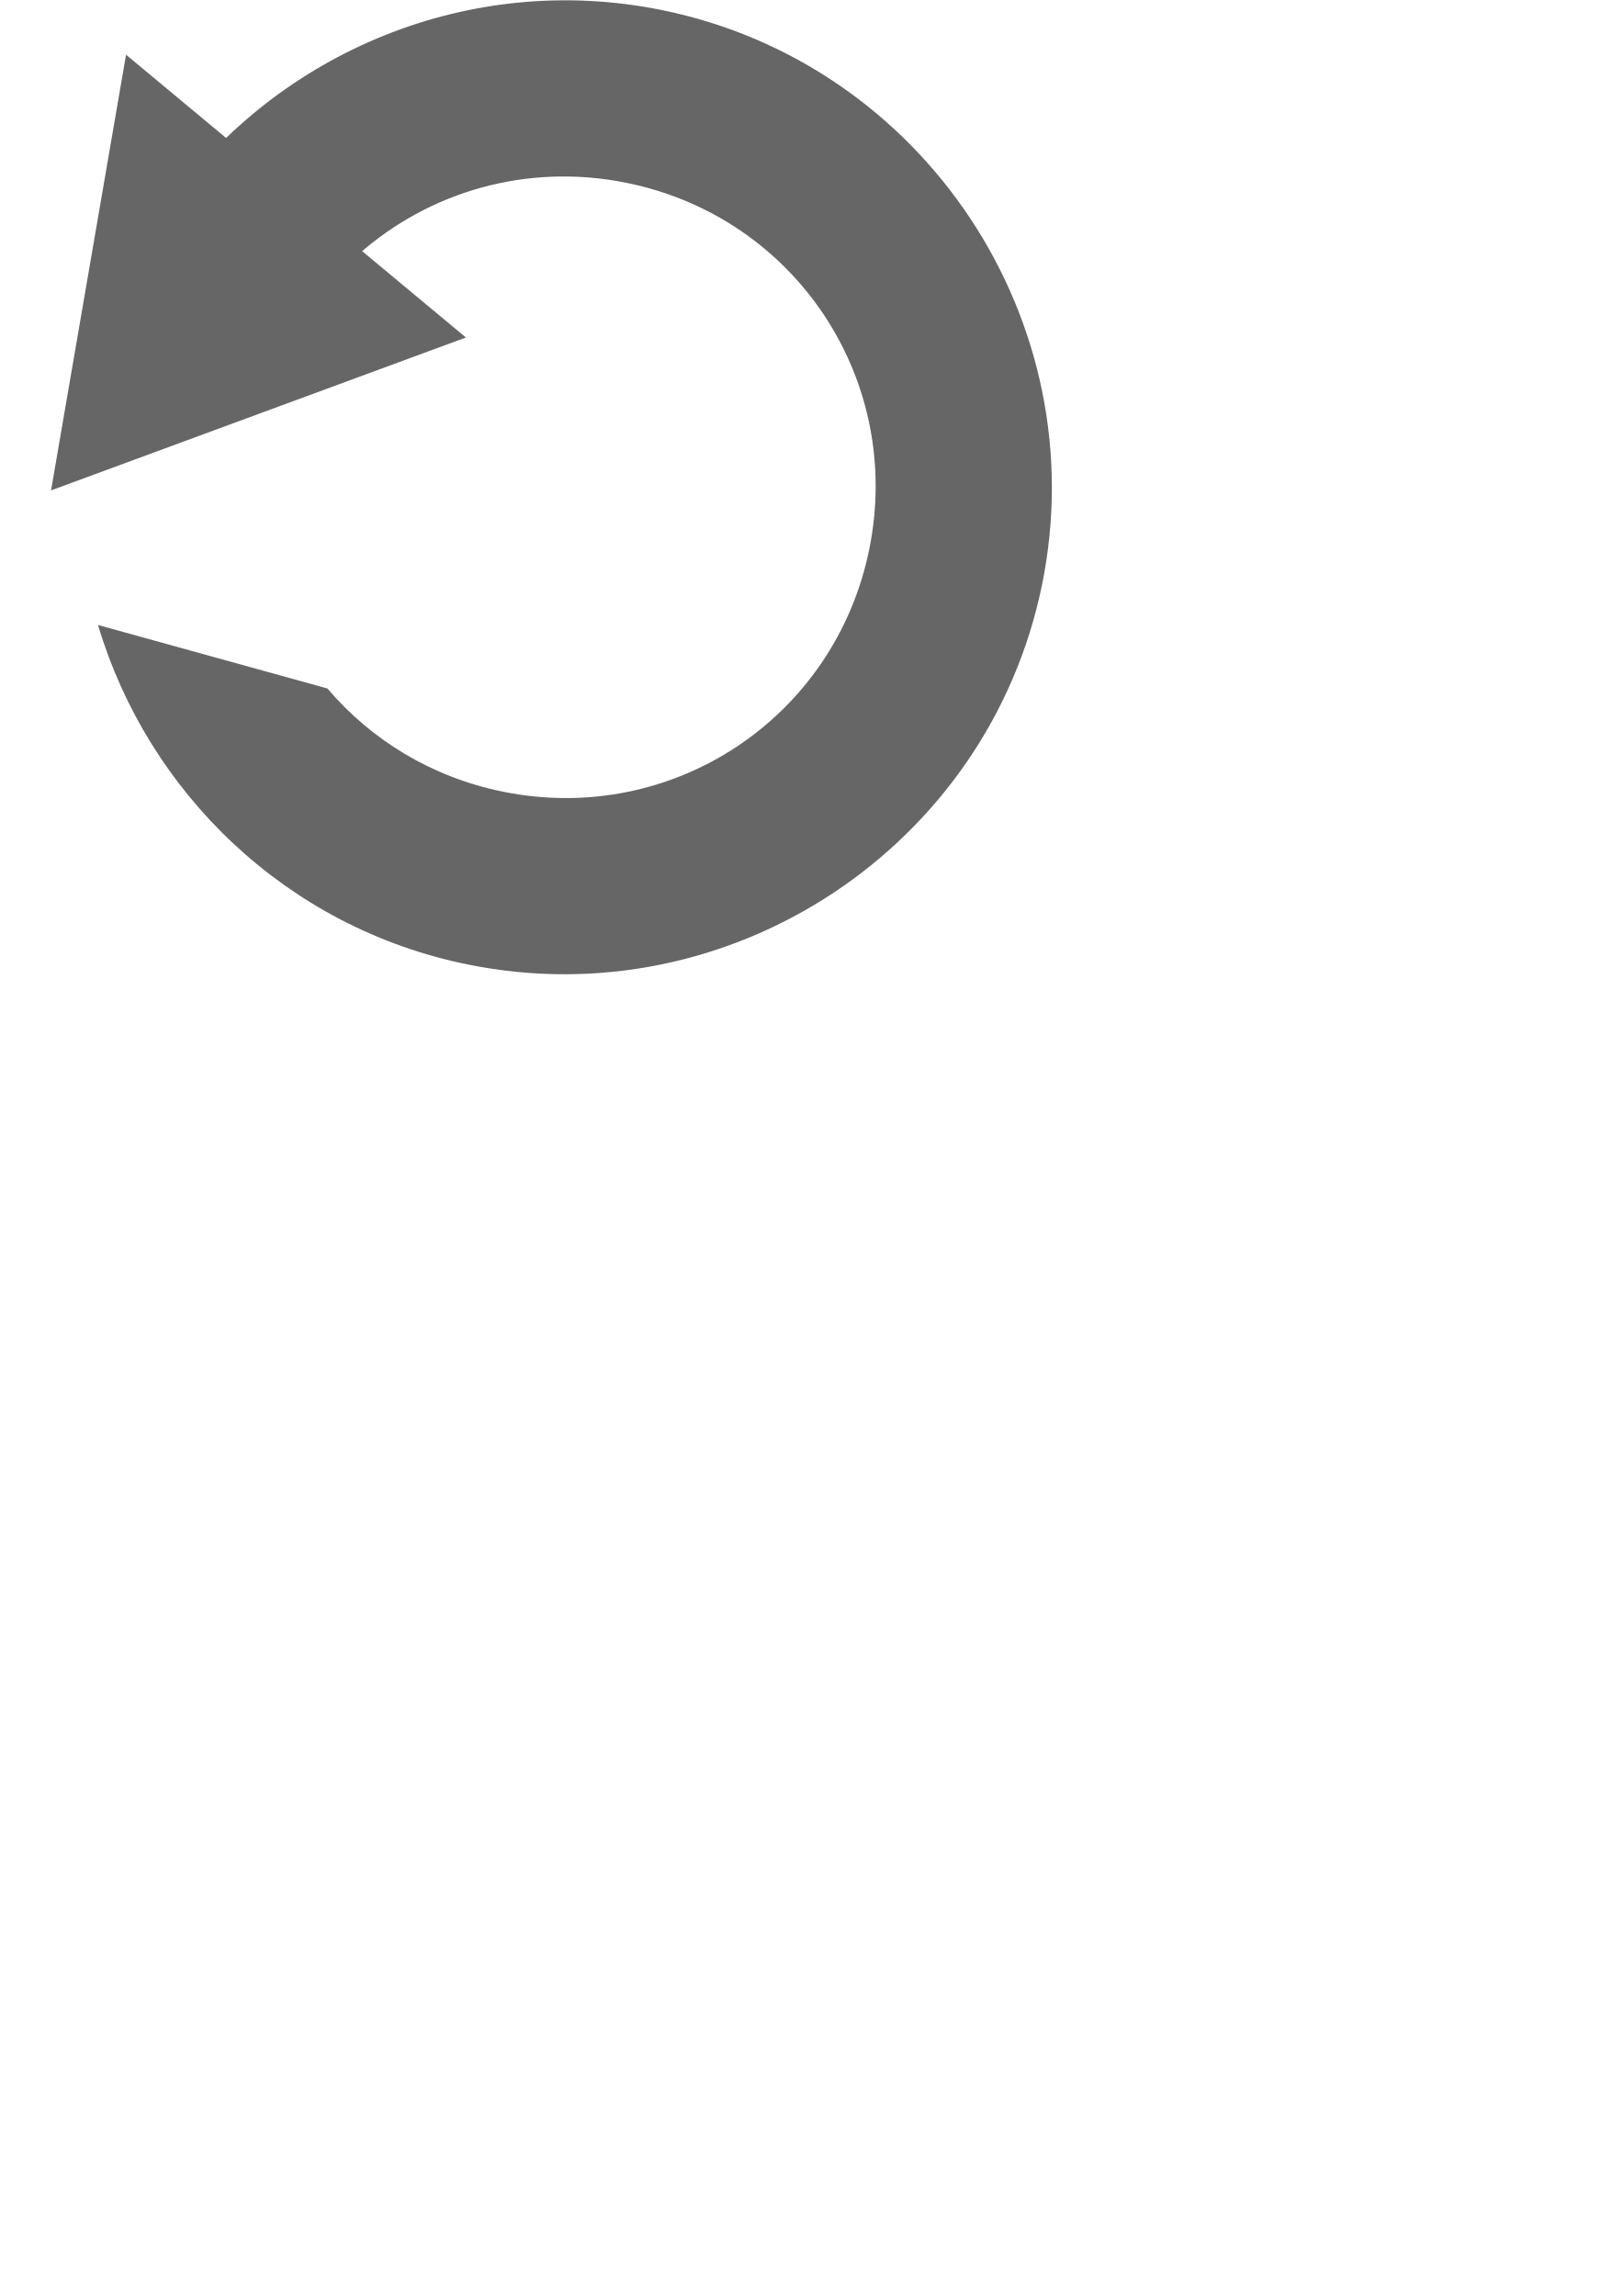
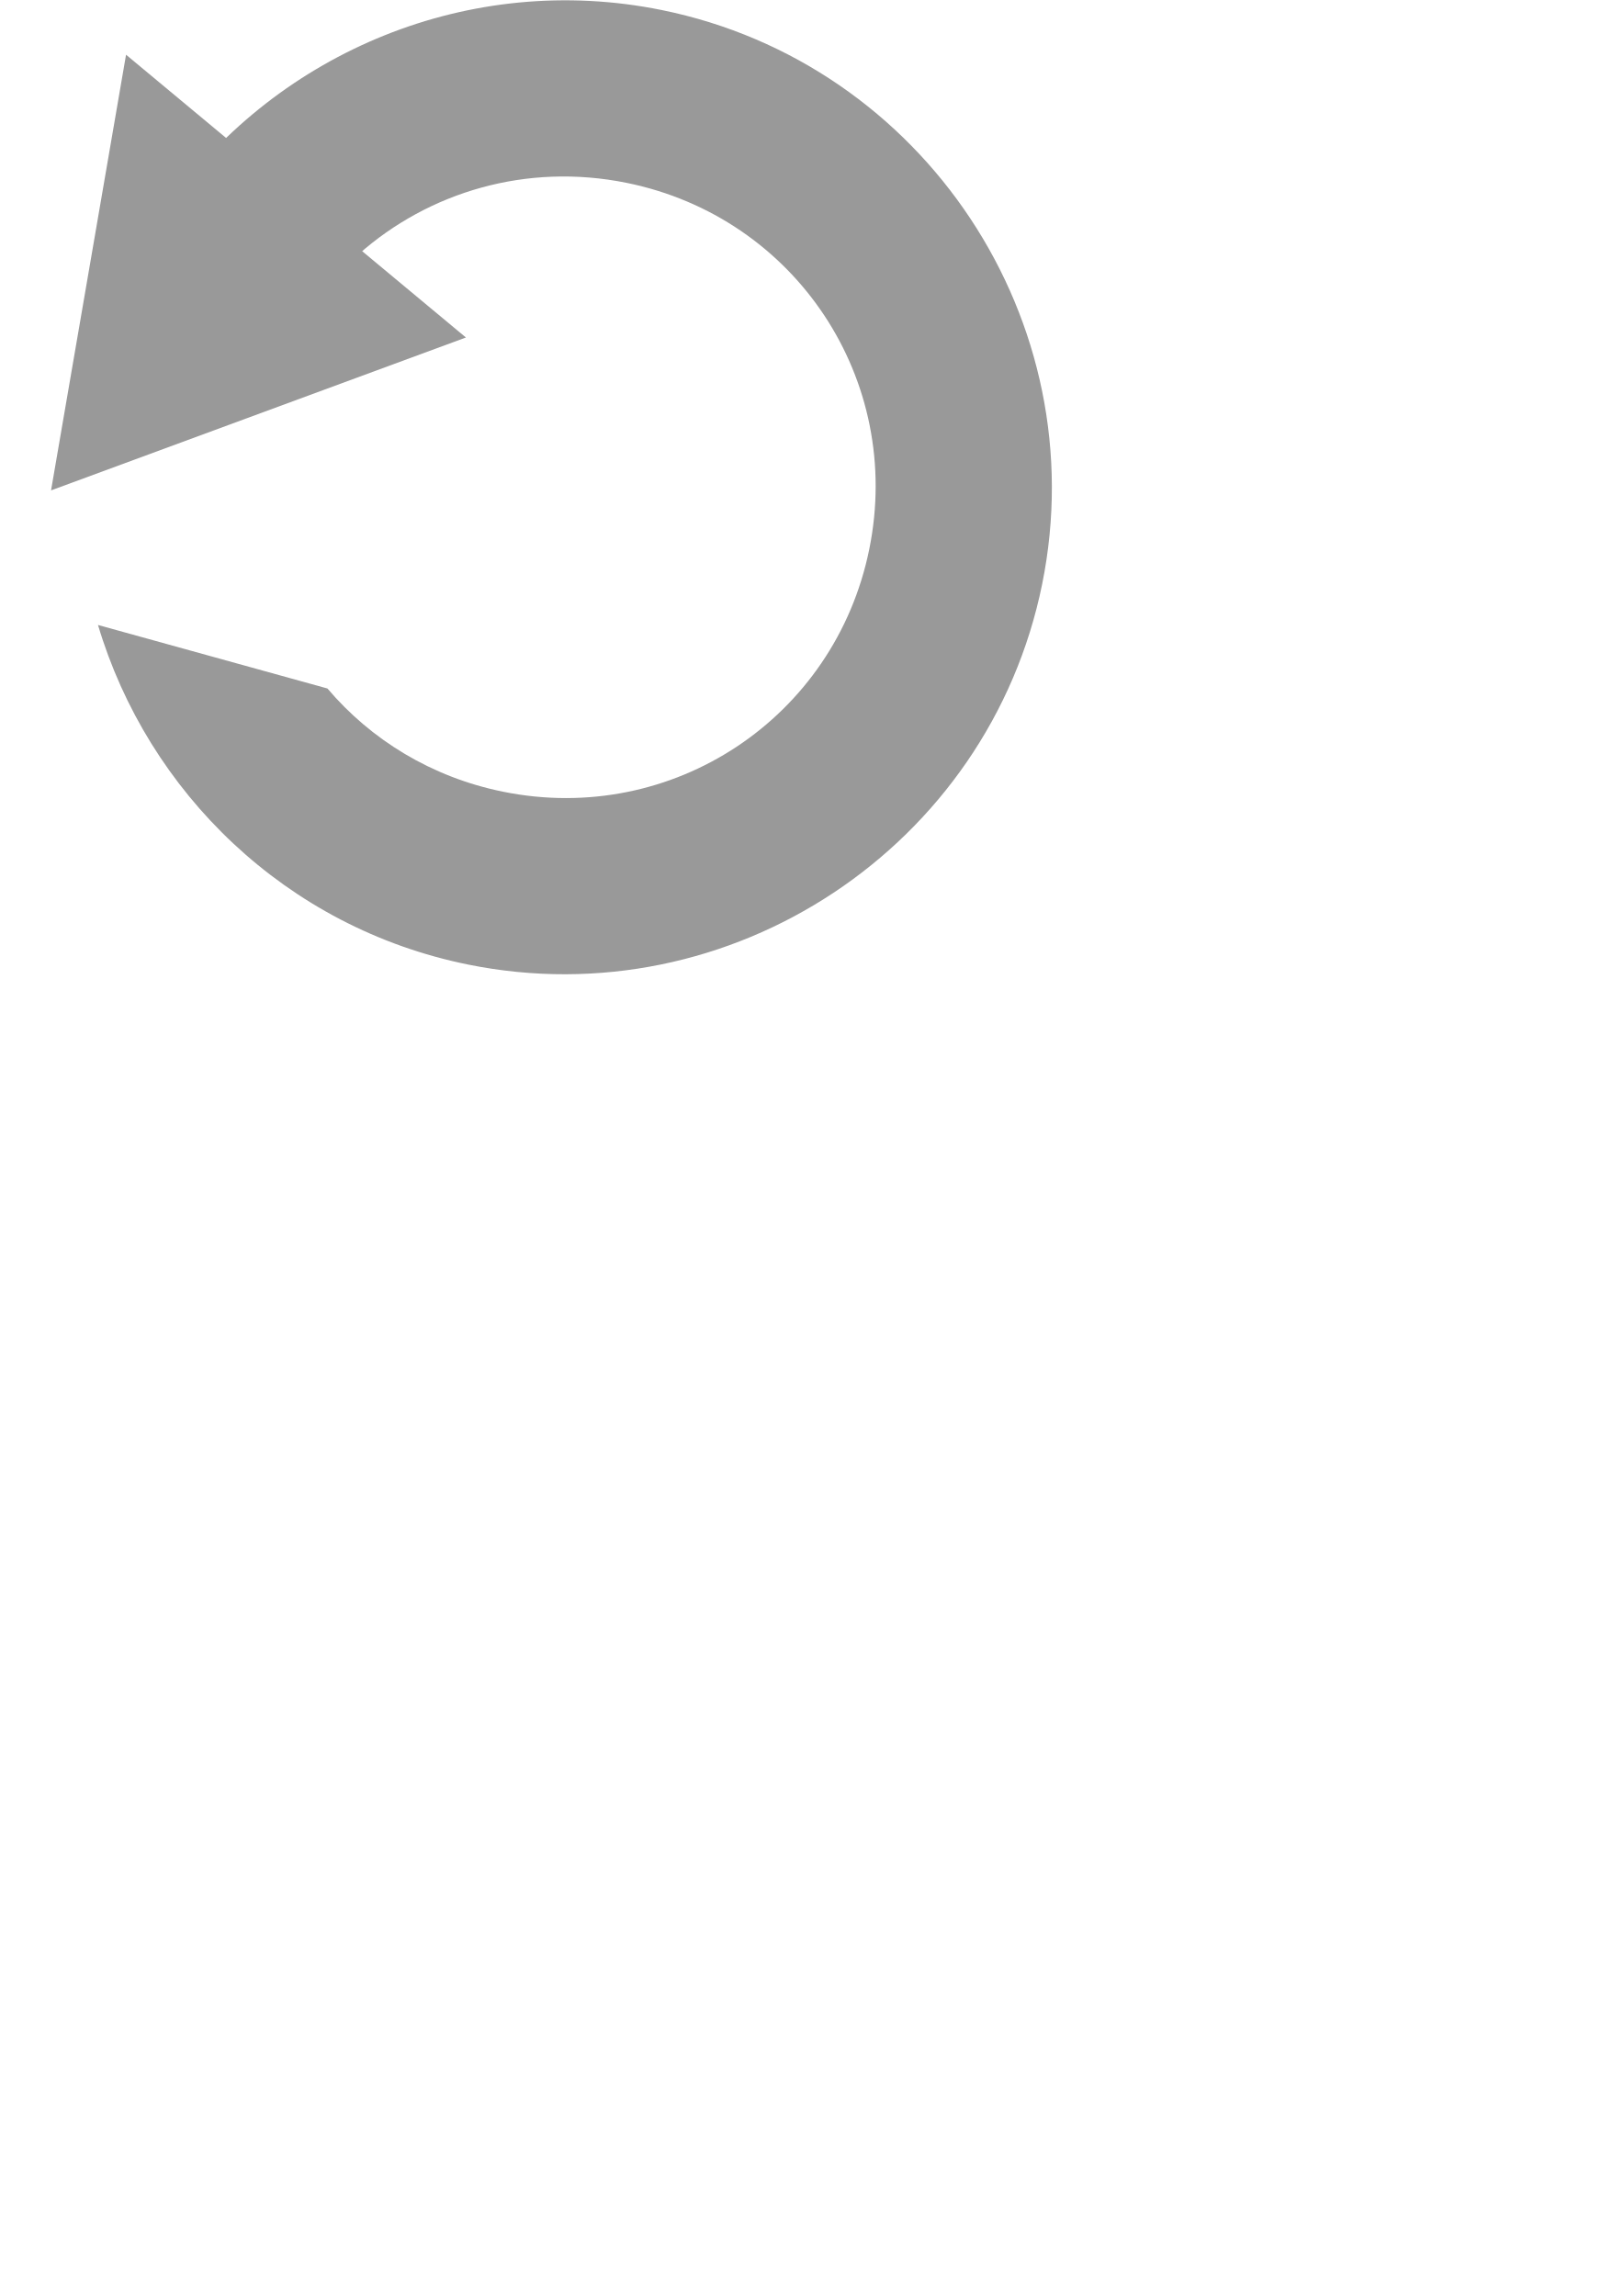
<svg xmlns="http://www.w3.org/2000/svg" width="210mm" height="297mm" viewBox="0 0 210 297" version="1.1" id="svg8">
  <defs id="defs2" />
  <g id="layer1">
    <g id="g4531">
      <g id="g4535" transform="rotate(11.47263,-788.0321,1325.747)">
        <path transform="scale(0.2645833)" style="color:#000000;font-style:normal;font-variant:normal;font-weight:normal;font-stretch:normal;font-size:medium;line-height:normal;font-family:sans-serif;font-variant-ligatures:normal;font-variant-position:normal;font-variant-caps:normal;font-variant-numeric:normal;font-variant-alternates:normal;font-feature-settings:normal;text-indent:0;text-align:start;text-decoration:none;text-decoration-line:none;text-decoration-style:solid;text-decoration-color:#000000;letter-spacing:normal;word-spacing:normal;text-transform:none;writing-mode:lr-tb;direction:ltr;text-orientation:mixed;dominant-baseline:auto;baseline-shift:baseline;text-anchor:start;white-space:normal;shape-padding:0;clip-rule:nonzero;display:inline;overflow:visible;visibility:visible;opacity:1;isolation:auto;mix-blend-mode:normal;color-interpolation:sRGB;color-interpolation-filters:linearRGB;solid-color:#000000;solid-opacity:1;vector-effect:none;fill:#000000;fill-opacity:1;fill-rule:nonzero;stroke:none;stroke-width:86.219;stroke-linecap:butt;stroke-linejoin:miter;stroke-miterlimit:4;stroke-dasharray:none;stroke-dashoffset:0;stroke-opacity:1;paint-order:normal;color-rendering:auto;image-rendering:auto;shape-rendering:auto;text-rendering:auto;enable-background:accumulate" d="m 388.568,527.295 c -96.027,0 -179.215,57.569 -216.777,139.908 l 95.26,6.664 c 27.617,-36.748 71.608,-60.357 121.518,-60.357 84.384,0 151.867,67.483 151.867,151.867 3e-5,84.384 -67.483,151.867 -151.867,151.867 -35.683,0 -68.342,-12.07 -94.154,-32.379 l -116.092,-8.121 c 40.119,75.229 119.437,126.721 210.246,126.721 130.98,0 238.088,-107.108 238.088,-238.088 0,-130.98 -107.108,-238.082 -238.088,-238.082 z" id="path815" />
        <path style="opacity:1;fill:#000000;fill-opacity:1;stroke:none;stroke-width:7.65;stroke-linecap:butt;stroke-linejoin:miter;stroke-miterlimit:4;stroke-dasharray:none;stroke-dashoffset:0;stroke-opacity:1;paint-order:normal" id="path819" d="m 85.801,184.029 -49.204,19.281 7.904,-52.252 z" transform="rotate(-10.30775,80.58744,183.8291)" />
      </g>
-       <path id="path815-6" d="M 85.58,1.298 C 60.68,-3.755 36.08,6.794 22.007,26.168 l 24.35,6.741 C 55.452,24.834 68.102,21.027 81.043,23.653 102.923,28.094 116.87,49.144 112.429,71.024 107.989,92.905 86.939,106.851 65.059,102.411 55.806,100.533 47.973,95.685 42.349,89.06 L 12.674,80.845 C 19.118,102.463 36.975,119.989 60.521,124.767 94.484,131.66 127.893,109.524 134.786,75.562 141.679,41.599 119.543,8.191 85.58,1.298 Z" style="color:#000000;font-style:normal;font-variant:normal;font-weight:normal;font-stretch:normal;font-size:medium;line-height:normal;font-family:sans-serif;font-variant-ligatures:normal;font-variant-position:normal;font-variant-caps:normal;font-variant-numeric:normal;font-variant-alternates:normal;font-feature-settings:normal;text-indent:0;text-align:start;text-decoration:none;text-decoration-line:none;text-decoration-style:solid;text-decoration-color:#000000;letter-spacing:normal;word-spacing:normal;text-transform:none;writing-mode:lr-tb;direction:ltr;text-orientation:mixed;dominant-baseline:auto;baseline-shift:baseline;text-anchor:start;white-space:normal;shape-padding:0;clip-rule:nonzero;display:inline;overflow:visible;visibility:visible;opacity:1;isolation:auto;mix-blend-mode:normal;color-interpolation:sRGB;color-interpolation-filters:linearRGB;solid-color:#000000;solid-opacity:1;vector-effect:none;fill:#666666;fill-opacity:1;fill-rule:nonzero;stroke:none;stroke-width:22.812;stroke-linecap:butt;stroke-linejoin:miter;stroke-miterlimit:4;stroke-dasharray:none;stroke-dashoffset:0;stroke-opacity:1;paint-order:normal;color-rendering:auto;image-rendering:auto;shape-rendering:auto;text-rendering:auto;enable-background:accumulate" />
-       <path transform="matrix(1.081885,0.02199889,-0.02199889,1.081885,-28.51932,-157.3286)" d="m 85.801,184.029 -49.204,19.281 7.904,-52.252 z" id="path819-1" style="opacity:1;fill:#666666;fill-opacity:1;stroke:none;stroke-width:7.65;stroke-linecap:butt;stroke-linejoin:miter;stroke-miterlimit:4;stroke-dasharray:none;stroke-dashoffset:0;stroke-opacity:1;paint-order:normal" />
+       <g id="g4562" style="fill:#999999">
+         <path style="color:#000000;font-style:normal;font-variant:normal;font-weight:normal;font-stretch:normal;font-size:medium;line-height:normal;font-family:sans-serif;font-variant-ligatures:normal;font-variant-position:normal;font-variant-caps:normal;font-variant-numeric:normal;font-variant-alternates:normal;font-feature-settings:normal;text-indent:0;text-align:start;text-decoration:none;text-decoration-line:none;text-decoration-style:solid;text-decoration-color:#000000;letter-spacing:normal;word-spacing:normal;text-transform:none;writing-mode:lr-tb;direction:ltr;text-orientation:mixed;dominant-baseline:auto;baseline-shift:baseline;text-anchor:start;white-space:normal;shape-padding:0;clip-rule:nonzero;display:inline;overflow:visible;visibility:visible;opacity:1;isolation:auto;mix-blend-mode:normal;color-interpolation:sRGB;color-interpolation-filters:linearRGB;solid-color:#000000;solid-opacity:1;vector-effect:none;fill:#999999;fill-opacity:1;fill-rule:nonzero;stroke:none;stroke-width:22.812;stroke-linecap:butt;stroke-linejoin:miter;stroke-miterlimit:4;stroke-dasharray:none;stroke-dashoffset:0;stroke-opacity:1;paint-order:normal;color-rendering:auto;image-rendering:auto;shape-rendering:auto;text-rendering:auto;enable-background:accumulate" d="M 85.58,1.298 C 60.68,-3.755 36.08,6.794 22.007,26.168 l 24.35,6.741 C 55.452,24.834 68.102,21.027 81.043,23.653 102.923,28.094 116.87,49.144 112.429,71.024 107.989,92.905 86.939,106.851 65.059,102.411 55.806,100.533 47.973,95.685 42.349,89.06 L 12.674,80.845 C 19.118,102.463 36.975,119.989 60.521,124.767 94.484,131.66 127.893,109.524 134.786,75.562 141.679,41.599 119.543,8.191 85.58,1.298 Z" id="path815-6" />
+         <path style="opacity:1;fill:#999999;fill-opacity:1;stroke:none;stroke-width:7.65;stroke-linecap:butt;stroke-linejoin:miter;stroke-miterlimit:4;stroke-dasharray:none;stroke-dashoffset:0;stroke-opacity:1;paint-order:normal" id="path819-1" d="m 85.801,184.029 -49.204,19.281 7.904,-52.252 z" transform="matrix(1.081885,0.02199889,-0.02199889,1.081885,-28.51932,-157.3286)" />
+       </g>
    </g>
  </g>
</svg>
